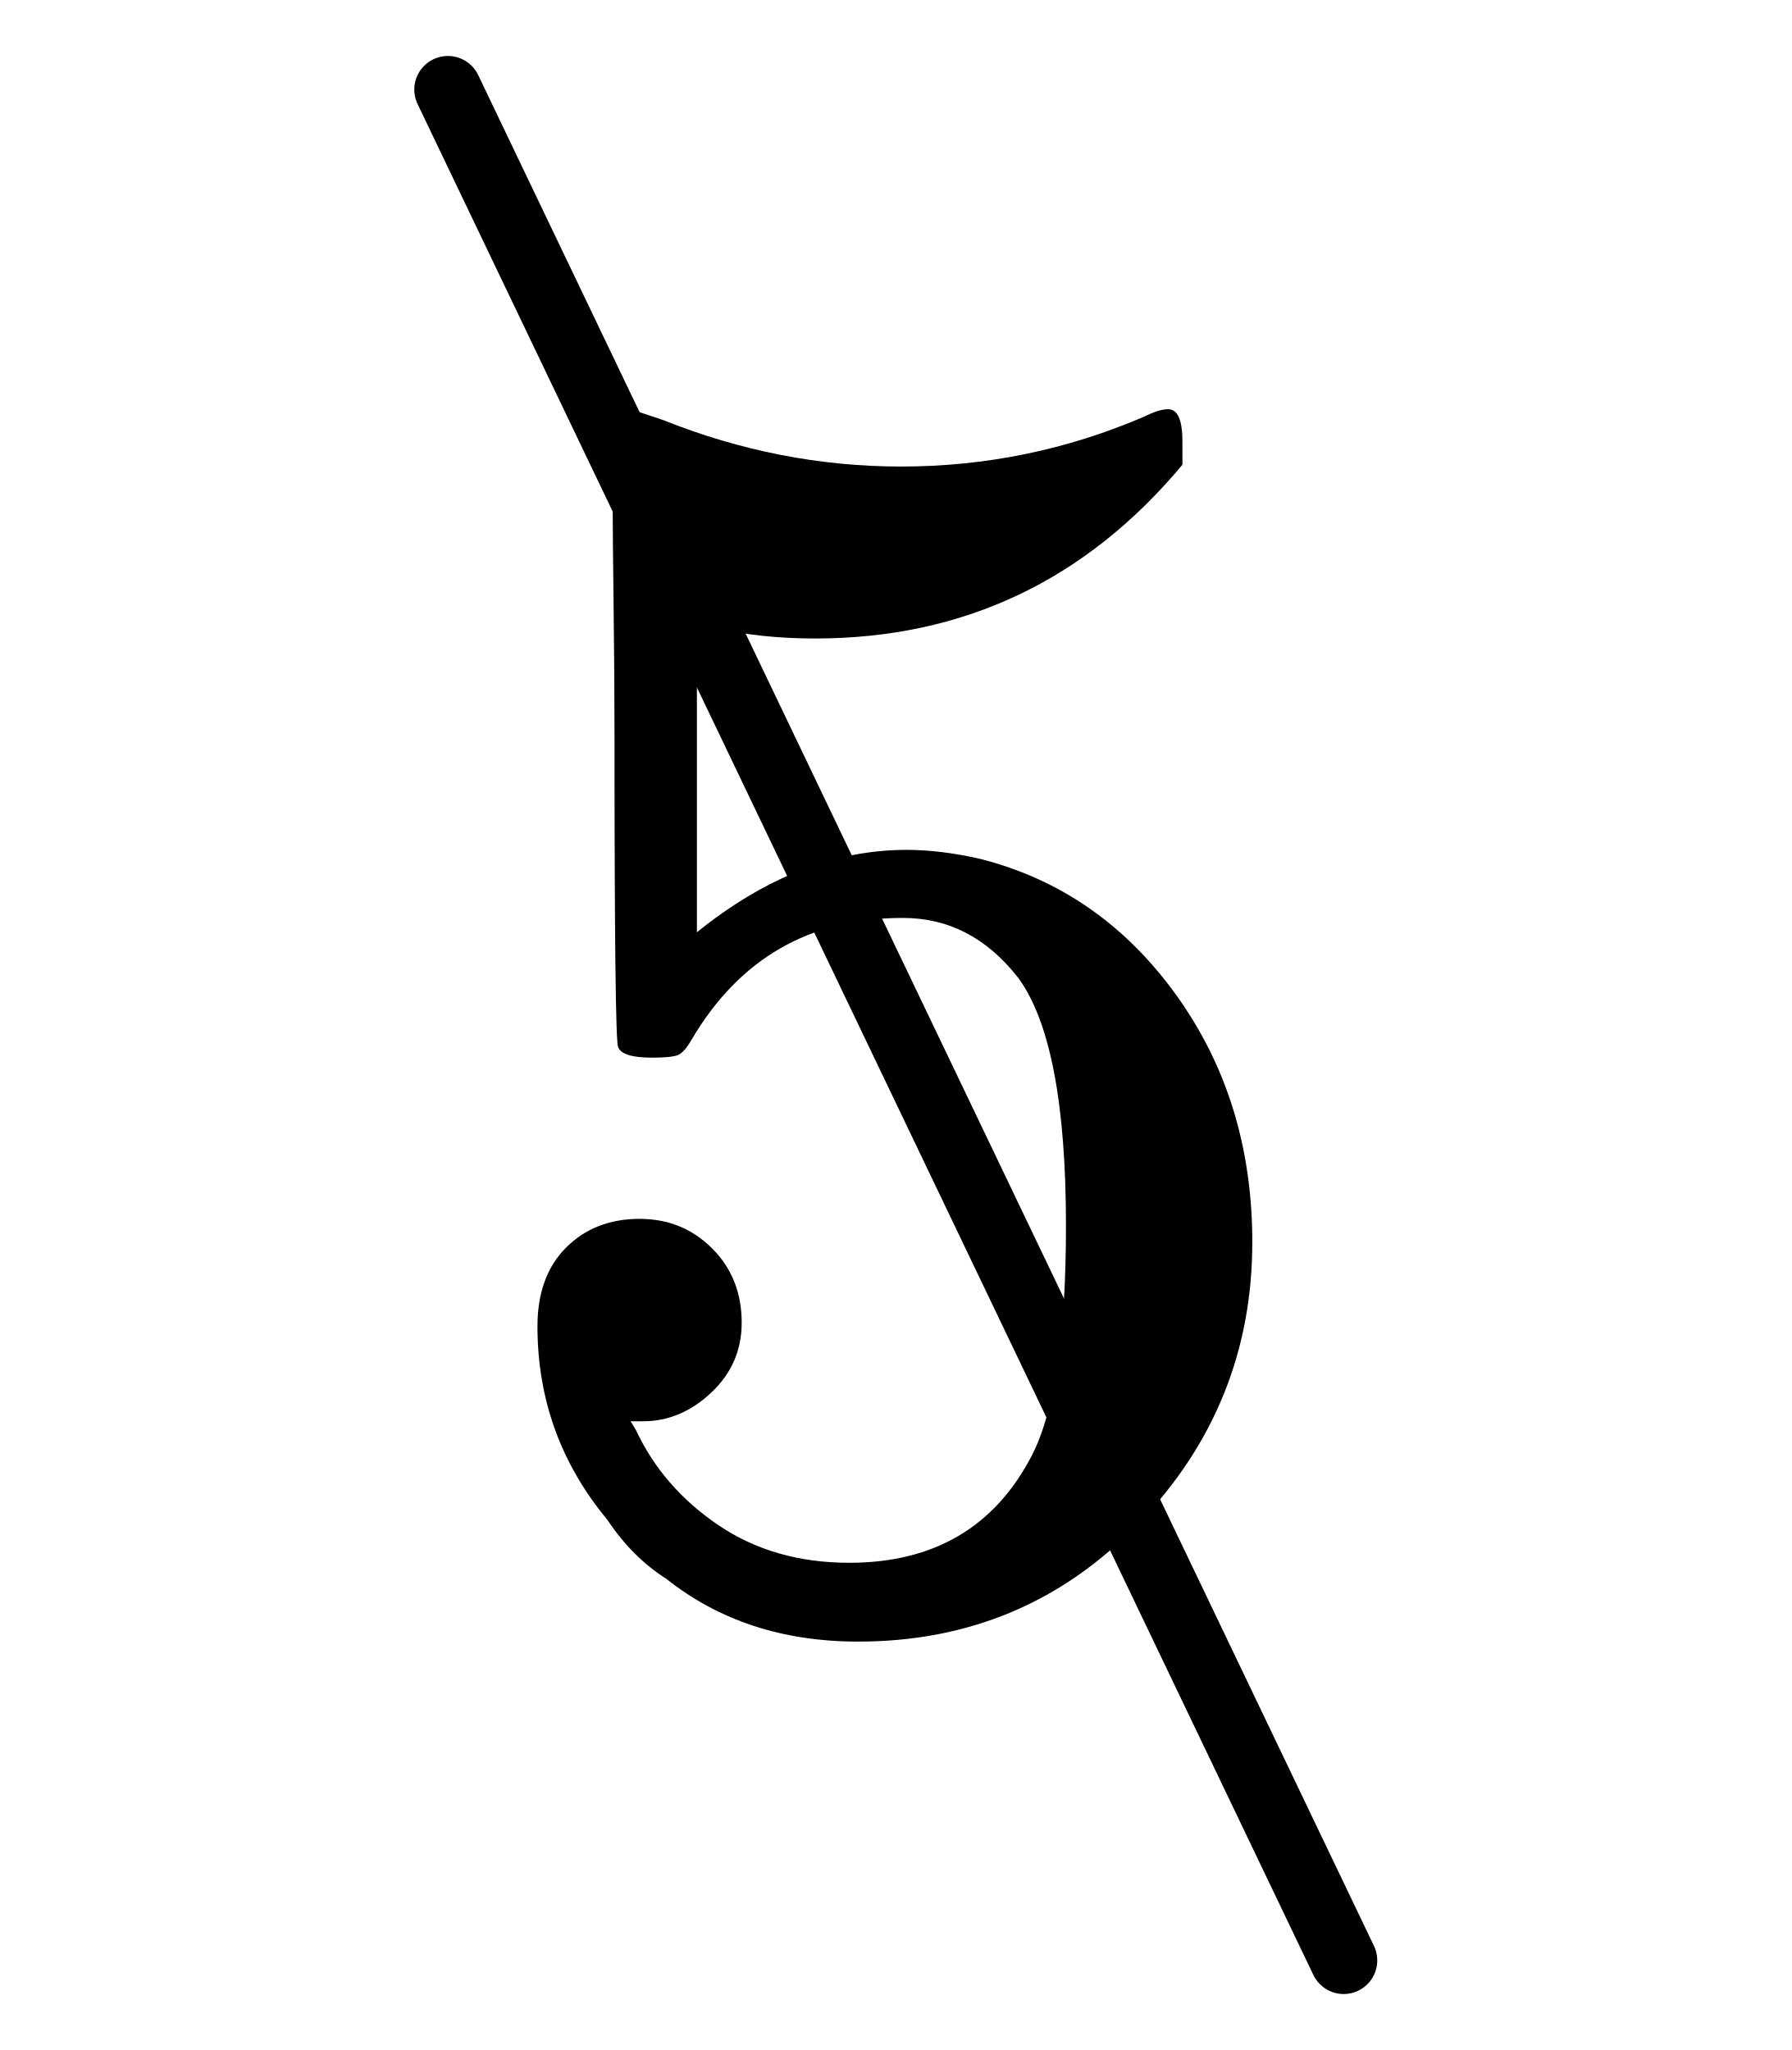
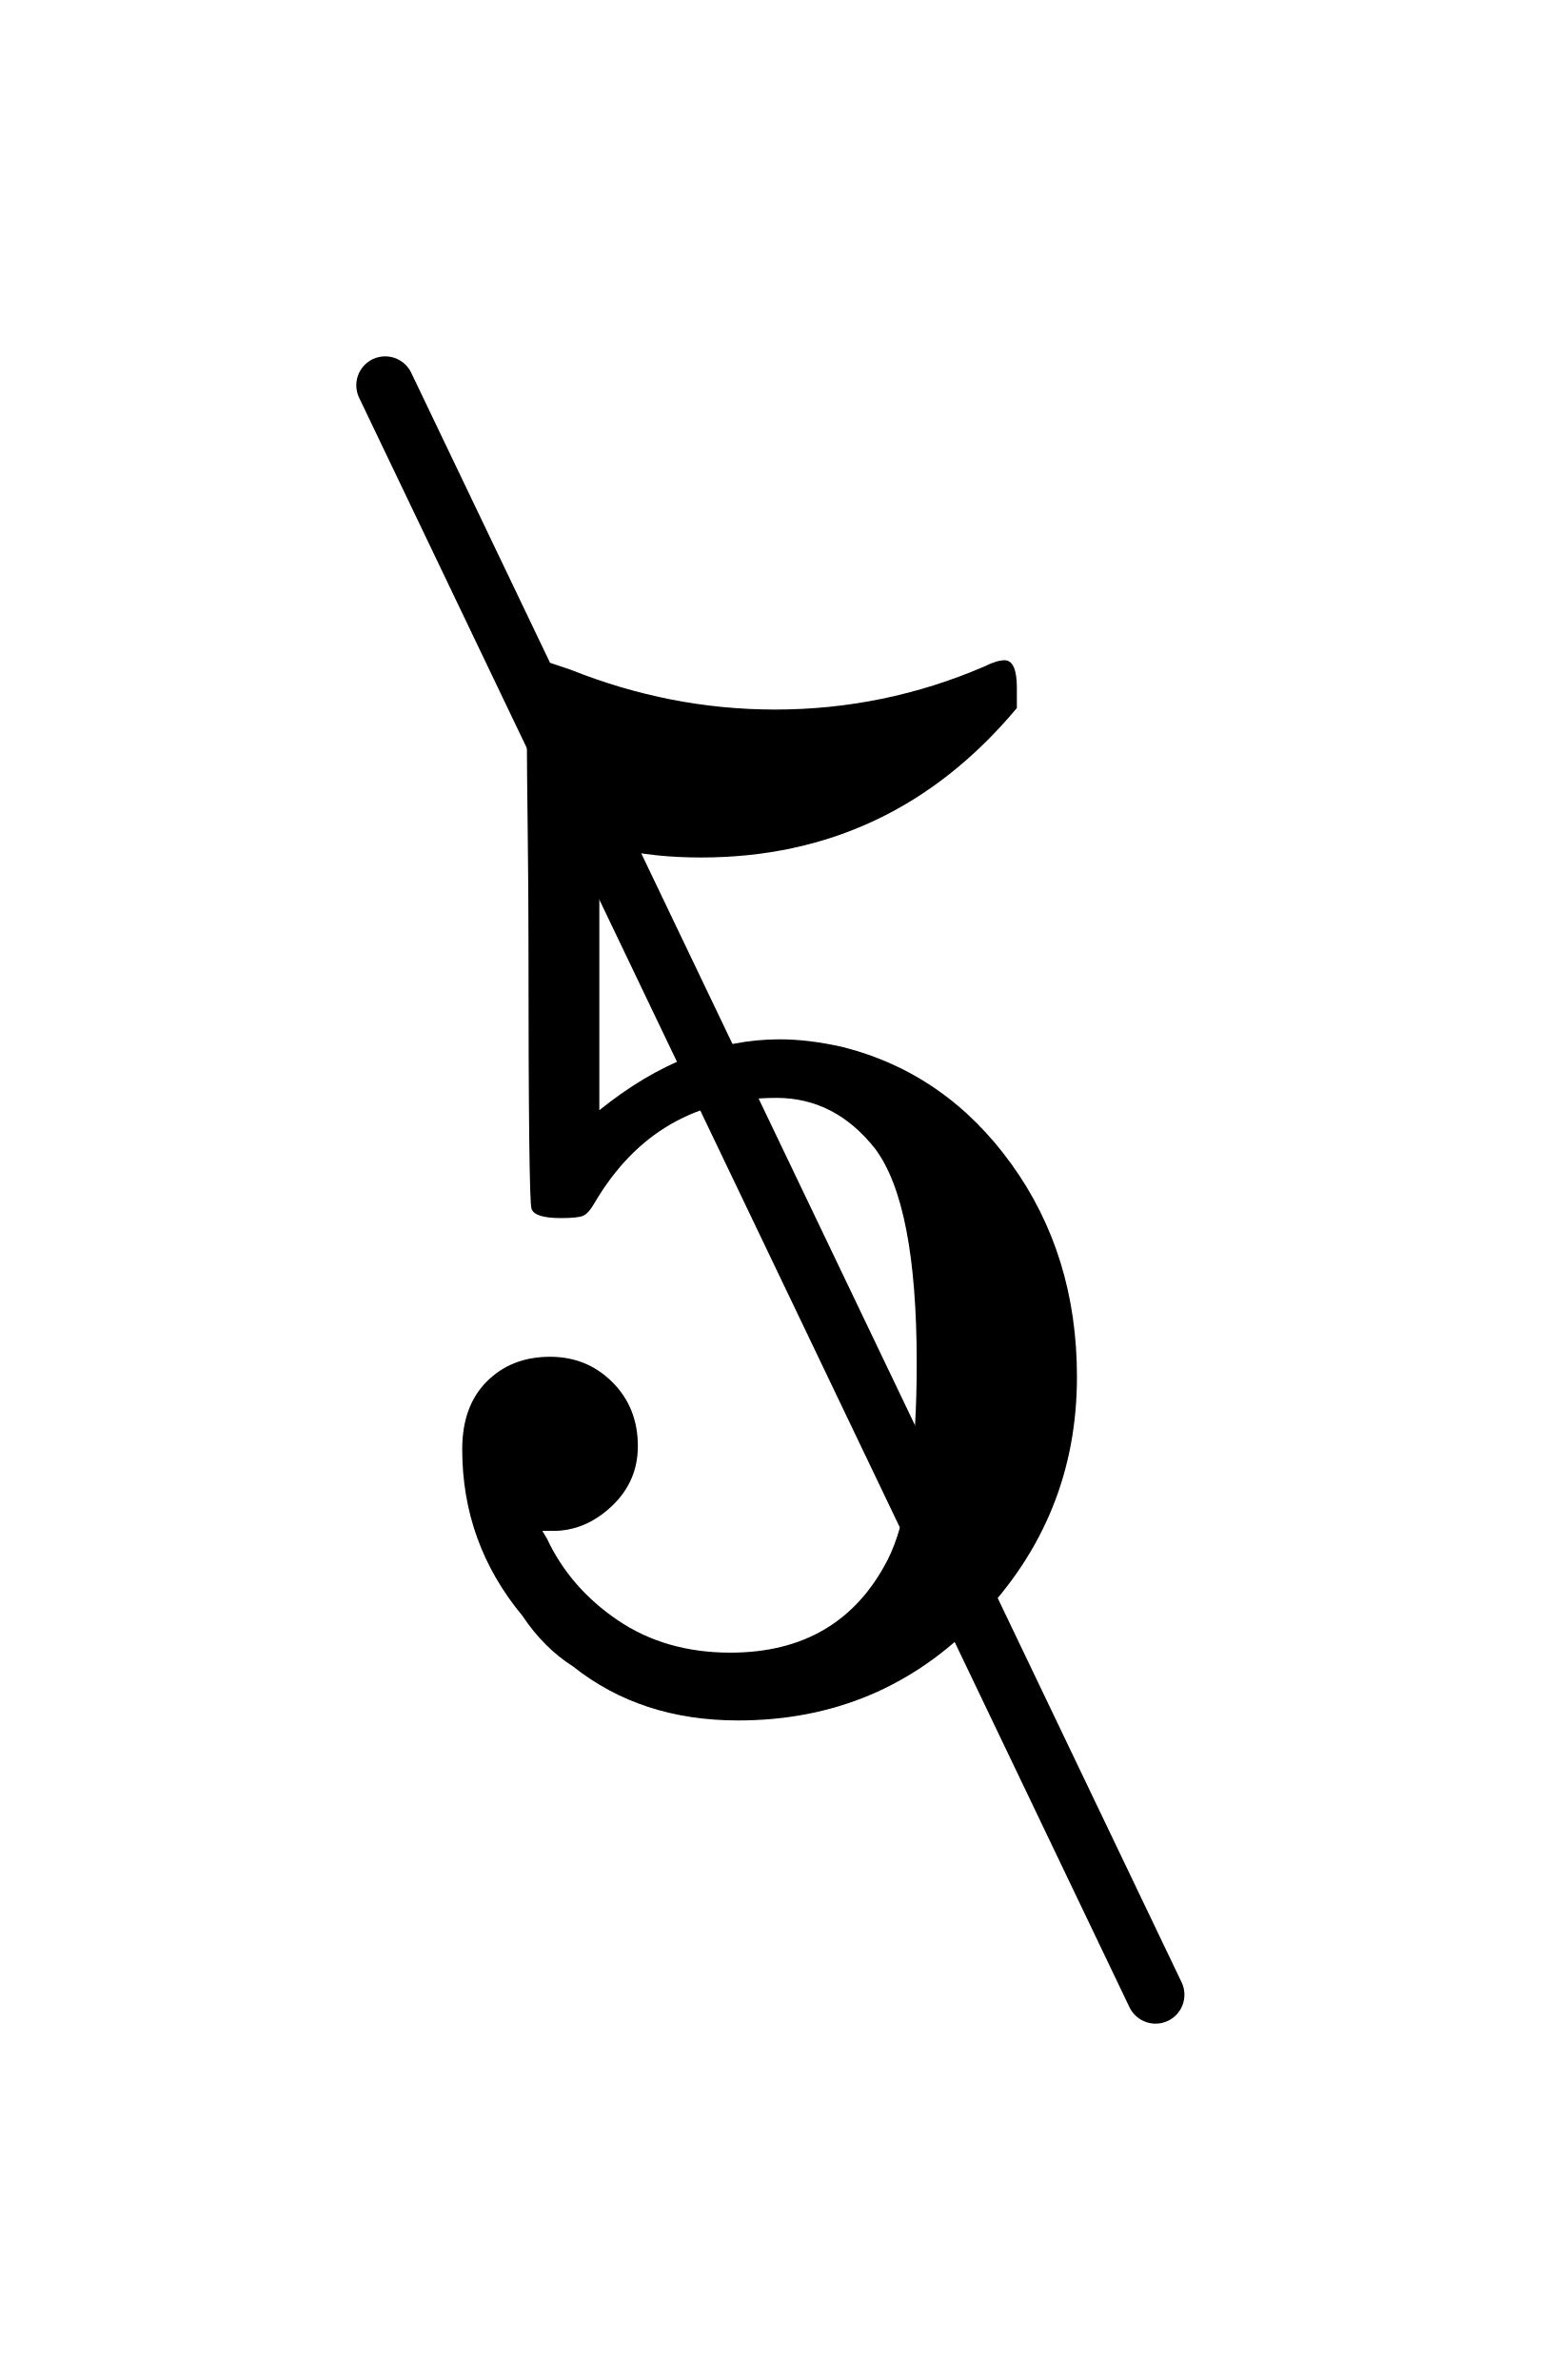
- <svg xmlns="http://www.w3.org/2000/svg" viewBox="0 0 40 45.778" width="40" height="45.778">
-   <path d="M10 2 L30 43.778" fill="none" stroke="rgba(0,0,0,1)" stroke-width="1.5" stroke-linecap="round" stroke-linejoin="round" />
-   <path d="M14.28 27.218 Q15.24 27.218 15.9 27.878 Q16.56 28.538 16.56 29.538 Q16.56 30.458 15.88 31.098 Q15.2 31.738 14.36 31.738 L14.08 31.738 L14.2 31.938 Q14.8 33.218 16.04 34.058 Q17.28 34.898 18.96 34.898 Q21.8 34.898 23.04 32.498 Q23.8 31.018 23.8 27.378 Q23.8 23.258 22.72 21.818 Q21.68 20.498 20.16 20.498 Q17.04 20.498 15.44 23.218 Q15.28 23.498 15.14 23.558 Q15 23.618 14.56 23.618 Q13.88 23.618 13.8 23.378 Q13.72 23.218 13.72 16.378 Q13.72 15.178 13.7 13.538 Q13.68 11.898 13.68 11.458 Q13.68 9.218 13.92 9.218 Q14 9.138 14.08 9.138 L14.8 9.378 Q17.4 10.418 20.12 10.418 Q22.96 10.418 25.56 9.298 Q25.88 9.138 26.08 9.138 Q26.4 9.138 26.4 9.858 L26.4 10.378 Q23.16 14.258 18.2 14.258 Q16.96 14.258 15.96 14.018 L15.56 13.938 L15.56 20.818 Q17.84 18.978 20.24 18.978 Q21 18.978 21.88 19.178 Q24.56 19.858 26.26 22.218 Q27.96 24.578 27.96 27.738 Q27.96 31.378 25.42 34.018 Q22.88 36.658 19.16 36.658 Q16.64 36.658 14.88 35.258 Q14.12 34.778 13.56 33.938 Q12 32.058 12 29.618 Q12 28.498 12.64 27.858 Q13.28 27.218 14.28 27.218 L14.28 27.218 Z" fill="rgba(0,0,0,1)" fill-rule="evenodd" stroke="none" />
+ <svg xmlns="http://www.w3.org/2000/svg" viewBox="0 0 40 61.778" width="40" height="61.778">
+   <path d="M10 10 L30 51.778" fill="none" stroke="rgba(0,0,0,1)" stroke-width="1.5" stroke-linecap="round" stroke-linejoin="round" />
+   <path d="M14.28 35.218 Q15.24 35.218 15.9 35.878 Q16.56 36.538 16.56 37.538 Q16.56 38.458 15.88 39.098 Q15.2 39.738 14.36 39.738 L14.08 39.738 L14.2 39.938 Q14.8 41.218 16.04 42.058 Q17.28 42.898 18.96 42.898 Q21.8 42.898 23.04 40.498 Q23.8 39.018 23.8 35.378 Q23.8 31.258 22.72 29.818 Q21.68 28.498 20.16 28.498 Q17.04 28.498 15.44 31.218 Q15.28 31.498 15.14 31.558 Q15 31.618 14.56 31.618 Q13.88 31.618 13.8 31.378 Q13.72 31.218 13.72 24.378 Q13.72 23.178 13.7 21.538 Q13.68 19.898 13.68 19.458 Q13.68 17.218 13.92 17.218 Q14 17.138 14.08 17.138 L14.8 17.378 Q17.4 18.418 20.12 18.418 Q22.96 18.418 25.56 17.298 Q25.88 17.138 26.08 17.138 Q26.4 17.138 26.4 17.858 L26.4 18.378 Q23.16 22.258 18.2 22.258 Q16.96 22.258 15.96 22.018 L15.56 21.938 L15.56 28.818 Q17.84 26.978 20.24 26.978 Q21 26.978 21.88 27.178 Q24.56 27.858 26.26 30.218 Q27.96 32.578 27.96 35.738 Q27.96 39.378 25.42 42.018 Q22.88 44.658 19.16 44.658 Q16.64 44.658 14.88 43.258 Q14.12 42.778 13.56 41.938 Q12 40.058 12 37.618 Q12 36.498 12.64 35.858 Q13.28 35.218 14.28 35.218 L14.28 35.218 Z" fill="rgba(0,0,0,1)" fill-rule="evenodd" stroke="none" />
</svg>
